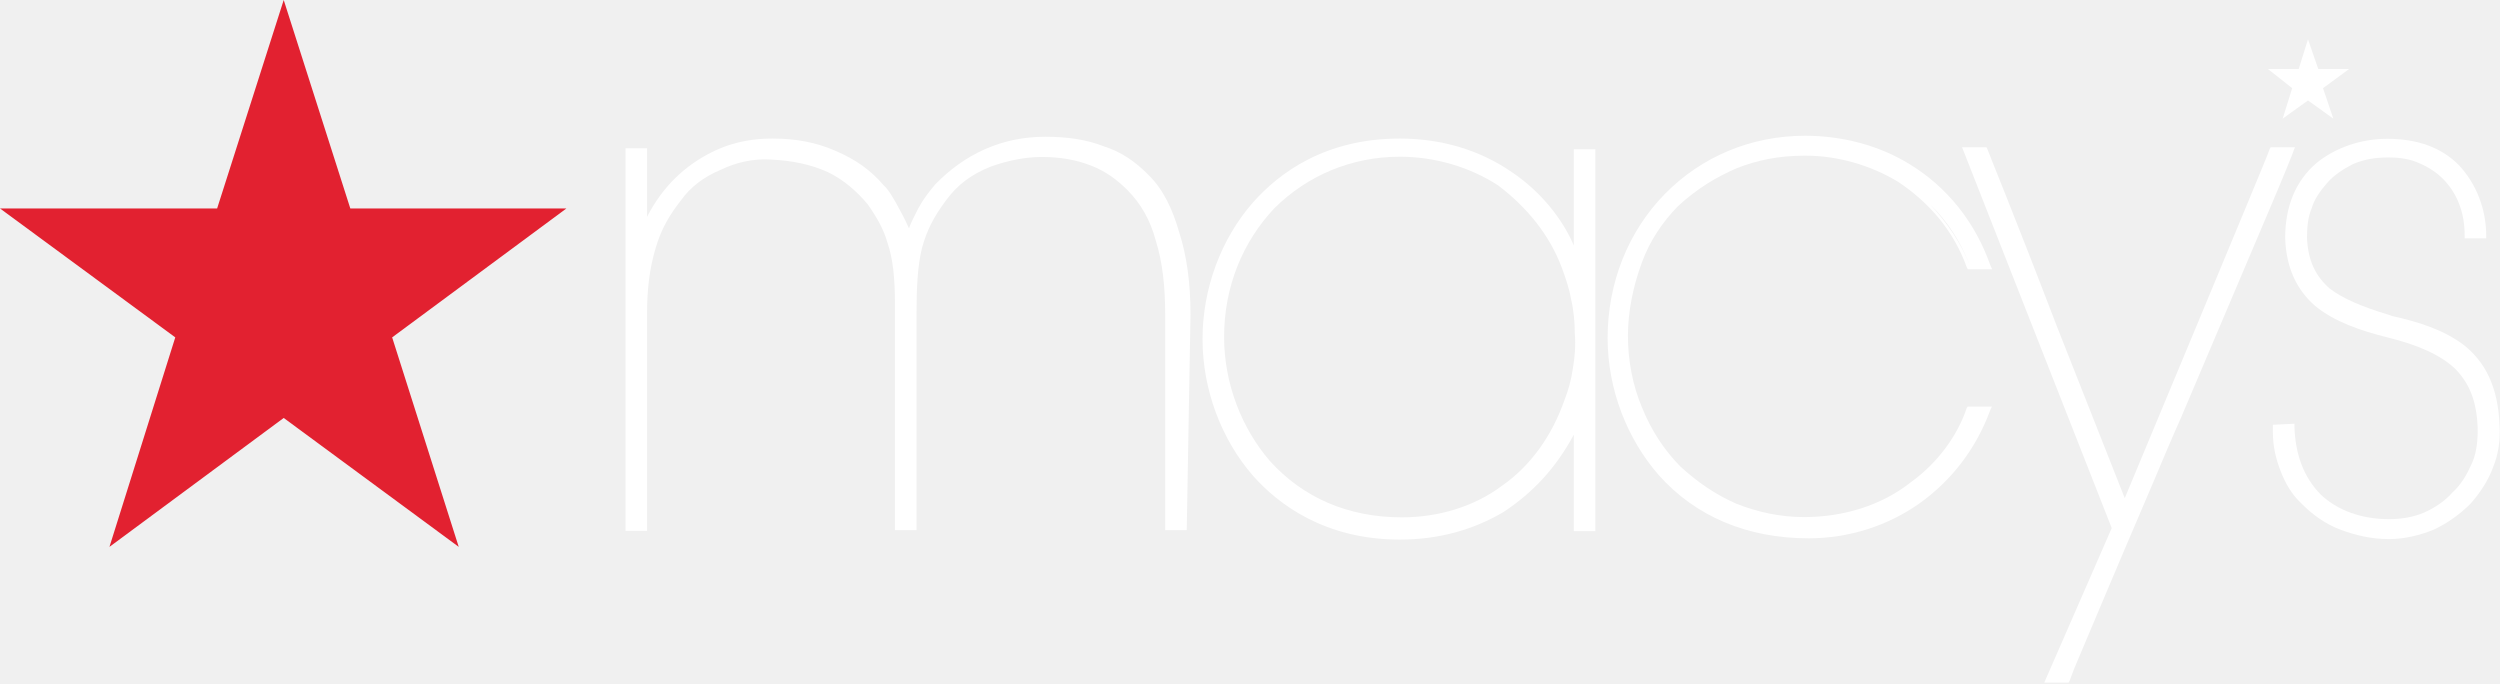
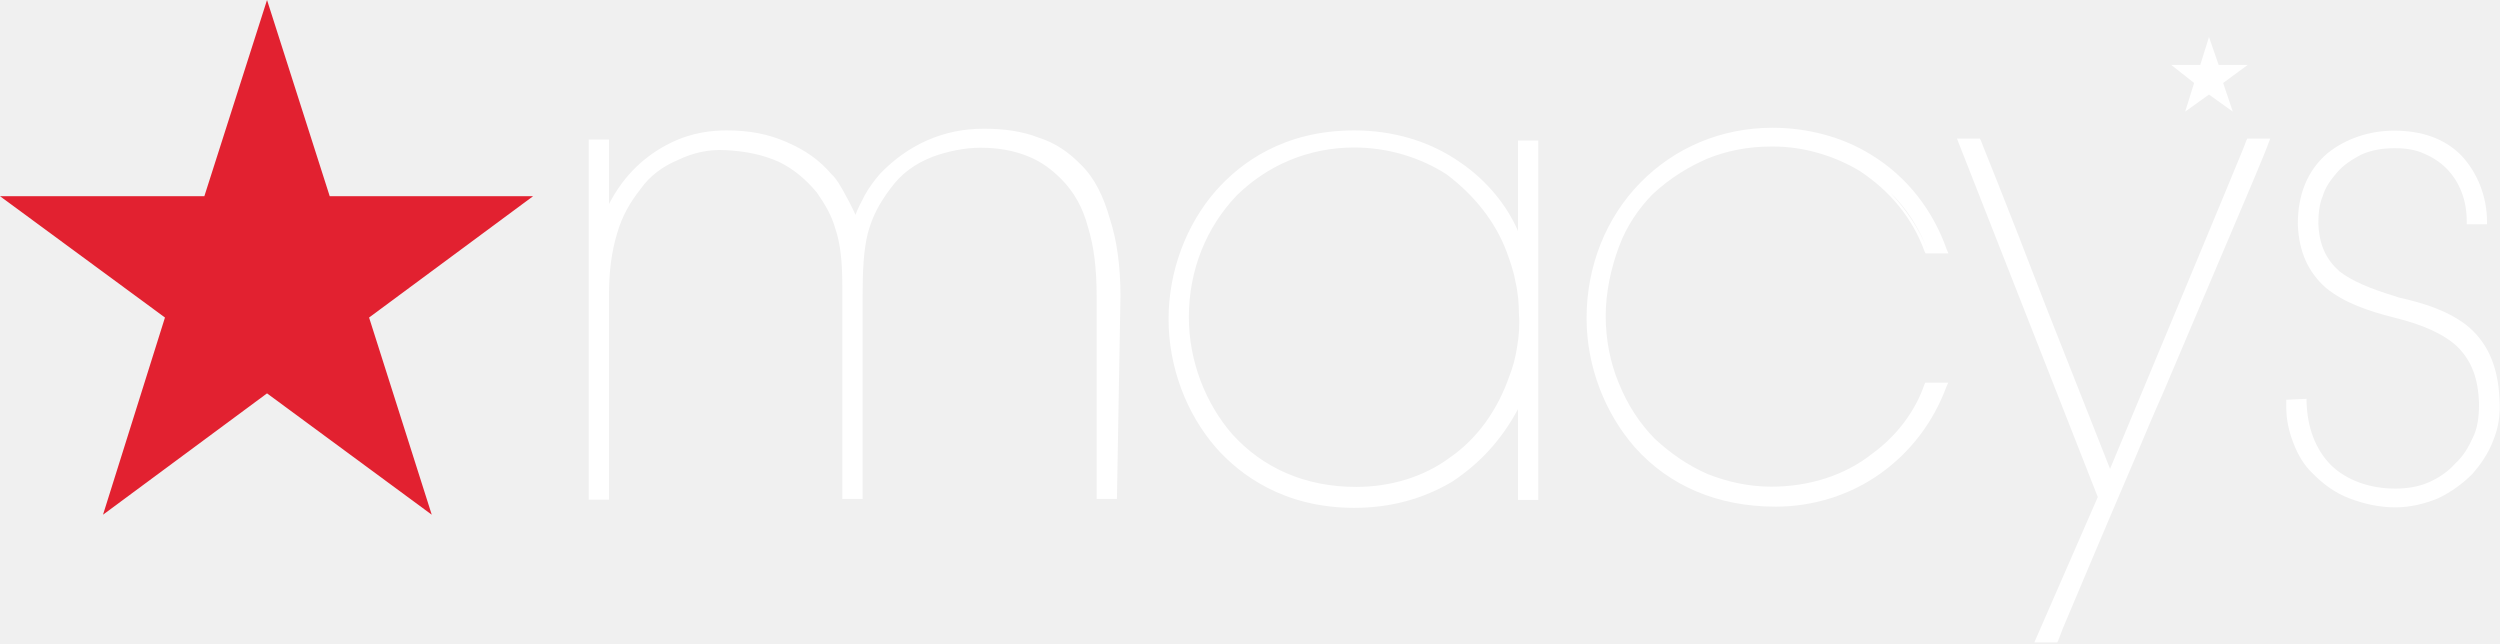
- <svg xmlns="http://www.w3.org/2000/svg" width="128px" height="35px" viewBox="0 0 128 35" version="1.1">
+ <svg xmlns="http://www.w3.org/2000/svg" width="136px" height="35px" viewBox="0 0 136 35" version="1.1">
  <g id="Page-1" stroke="none" stroke-width="1" fill="none" fill-rule="evenodd">
-     <g id="Light" transform="translate(-764, -145)" fill-rule="nonzero">
-       <g id="Macys_logo" transform="translate(764, 145)">
+     <g id="Light" transform="translate(-764, -151)" fill-rule="nonzero">
+       <g id="Macys_logo" transform="translate(764, 151)">
        <polygon id="Path" fill="#E22130" points="14.526 0 11.117 10.673 0 10.673 8.974 17.274 5.604 28 14.526 21.399 23.487 28 20.078 17.274 29 10.673 17.936 10.673" />
        <g id="Group" transform="translate(32, 2)" fill="#FFFFFF">
          <path d="M26.798,6.954 C26.13,6.273 25.412,5.775 24.501,5.487 C23.641,5.146 22.627,5.002 21.536,5.002 C20.432,5.002 19.431,5.199 18.417,5.644 C17.416,6.089 16.595,6.718 15.927,7.399 L15.876,7.451 C15.542,7.844 15.247,8.237 15.016,8.669 C14.824,9.062 14.631,9.402 14.541,9.69 C14.451,9.494 14.297,9.154 14.105,8.813 C13.771,8.171 13.476,7.687 13.245,7.49 C12.578,6.705 11.807,6.168 10.806,5.736 C9.805,5.29 8.753,5.094 7.547,5.094 C6.776,5.094 5.673,5.186 4.479,5.775 C3.093,6.456 1.938,7.53 1.129,9.101 L1.129,5.592 L0.026,5.592 L0.026,25.182 L1.129,25.182 L1.129,14.038 C1.129,12.768 1.271,11.694 1.566,10.712 C1.848,9.73 2.284,8.996 2.862,8.263 C3.337,7.582 4.056,7.045 4.877,6.705 C5.686,6.312 6.558,6.115 7.457,6.168 C8.56,6.22 9.51,6.417 10.383,6.81 C11.191,7.202 11.872,7.792 12.436,8.473 C12.911,9.154 13.245,9.743 13.437,10.424 C13.72,11.249 13.822,12.231 13.822,13.606 L13.822,25.143 L14.926,25.143 L14.926,14.104 C14.926,12.742 14.978,11.615 15.209,10.686 C15.452,9.808 15.786,9.127 16.453,8.237 C17.031,7.451 17.75,6.914 18.751,6.521 C19.559,6.233 20.471,6.037 21.33,6.037 C22.293,6.037 23.102,6.181 23.872,6.482 C24.642,6.783 25.206,7.215 25.745,7.752 C26.413,8.433 26.901,9.271 27.183,10.345 C27.517,11.419 27.658,12.637 27.658,14.156 L27.658,25.143 L28.761,25.143 L28.954,14.104 C28.954,12.493 28.761,11.079 28.376,9.9 C28.043,8.721 27.555,7.687 26.798,6.954 Z" id="Path" />
-           <path d="M48.578,10.568 C48,9.206 46.896,7.831 45.459,6.849 C43.778,5.67 41.775,5.094 39.671,5.094 C35.846,5.094 33.497,6.849 32.15,8.368 C30.52,10.227 29.57,12.768 29.57,15.361 C29.57,17.954 30.533,20.494 32.15,22.354 C33.446,23.82 35.833,25.627 39.671,25.627 C41.634,25.627 43.405,25.143 44.984,24.213 C46.473,23.231 47.666,21.961 48.578,20.258 L48.578,25.195 L49.681,25.195 L49.681,5.644 L48.578,5.644 L48.578,10.568 Z M47.961,11.694 C48.154,12.231 48.347,12.768 48.436,13.305 C48.578,13.894 48.629,14.523 48.629,15.06 C48.68,15.701 48.629,16.277 48.539,16.814 C48.449,17.456 48.295,17.993 48.103,18.477 C47.474,20.285 46.383,21.843 44.894,22.877 C43.457,23.951 41.634,24.488 39.773,24.488 C37.001,24.488 34.704,23.467 33.022,21.607 C31.585,19.944 30.674,17.652 30.674,15.256 C30.674,12.663 31.636,10.371 33.253,8.656 C34.935,6.993 37.181,6.024 39.671,6.024 C41.493,6.024 43.264,6.561 44.702,7.49 C46.19,8.617 47.333,10.031 47.961,11.694 Z" id="Shape" />
-           <path d="M53.904,8.564 C54.905,7.635 55.919,7.045 56.92,6.613 C57.921,6.22 59.025,5.971 60.372,5.971 L60.462,5.971 C62.092,5.971 63.76,6.456 65.159,7.294 C66.789,8.368 68.034,9.835 68.702,11.694 L68.753,11.786 L69.998,11.786 L69.908,11.589 C69.138,9.389 67.701,7.582 65.788,6.417 C64.21,5.435 62.297,4.95 60.424,4.95 C57.651,4.95 55.11,6.024 53.236,7.936 C51.363,9.848 50.31,12.48 50.31,15.308 C50.31,17.94 51.311,20.481 52.941,22.34 C54.815,24.436 57.446,25.562 60.603,25.562 C62.657,25.562 64.672,24.92 66.302,23.755 C67.932,22.589 69.176,20.965 69.895,19.014 L69.985,18.818 L68.74,18.818 L68.689,18.91 C68.214,20.324 67.2,21.699 65.865,22.668 C64.338,23.886 62.374,24.475 60.359,24.475 C59.166,24.475 58.011,24.226 56.907,23.794 C55.803,23.31 54.892,22.668 54.032,21.882 C53.172,21.005 52.543,20.023 52.068,18.857 C51.594,17.731 51.35,16.461 51.35,15.19 C51.35,13.92 51.632,12.598 52.068,11.432 C52.466,10.332 53.134,9.35 53.904,8.564 Z M66.828,8.473 C67.688,9.298 68.406,10.385 68.881,11.655 L68.881,11.655 C68.406,10.424 67.688,9.402 66.828,8.473 Z" id="Shape" />
-           <path d="M85.502,5.539 L84.257,5.539 L84.205,5.631 C84.205,5.723 82.332,10.175 80.471,14.667 L76.787,23.506 L73.296,14.667 C71.05,8.8 69.754,5.67 69.754,5.631 L69.703,5.539 L68.458,5.539 L76.12,25.038 L72.667,32.948 L73.912,32.948 L73.964,32.856 C73.964,32.856 74.053,32.607 74.207,32.214 C74.785,30.852 76.364,27.081 78.186,22.838 C78.661,21.712 79.149,20.546 79.675,19.368 L84.18,8.761 C84.95,6.954 85.425,5.775 85.425,5.736 L85.502,5.539 Z" id="Path" />
-           <path d="M94.126,15.649 C93.074,14.863 91.778,14.47 90.481,14.182 L90.34,14.13 C88.851,13.685 87.902,13.252 87.273,12.768 C86.554,12.126 86.169,11.354 86.118,10.175 C86.118,9.638 86.169,9.101 86.361,8.656 C86.503,8.171 86.798,7.779 87.132,7.386 C87.517,6.94 87.991,6.652 88.466,6.404 C89.044,6.155 89.621,6.063 90.237,6.063 L90.327,6.063 C90.905,6.063 91.431,6.155 91.855,6.351 C92.329,6.548 92.766,6.836 93.099,7.176 C93.433,7.517 93.728,7.962 93.908,8.446 C94.101,8.931 94.19,9.468 94.19,10.057 L94.19,10.201 L95.294,10.201 L95.294,10.083 C95.294,8.669 94.768,7.399 93.908,6.469 C92.997,5.539 91.752,5.107 90.225,5.107 C88.89,5.107 87.594,5.552 86.631,6.325 C85.527,7.255 85.001,8.577 85.001,10.188 C85.052,11.707 85.579,12.82 86.528,13.658 C87.529,14.483 88.877,14.929 90.212,15.269 C91.842,15.662 92.984,16.199 93.703,16.88 C94.473,17.665 94.806,18.595 94.858,19.905 L94.858,20.049 C94.858,20.69 94.768,21.319 94.524,21.804 C94.28,22.34 93.998,22.825 93.561,23.218 C93.176,23.663 92.65,24.004 92.124,24.239 C91.547,24.488 90.93,24.58 90.302,24.58 C88.916,24.58 87.671,24.135 86.811,23.31 C85.951,22.432 85.514,21.254 85.476,19.839 L85.476,19.695 L84.372,19.748 L84.372,19.996 C84.372,20.049 84.372,20.088 84.372,20.14 C84.372,20.821 84.513,21.463 84.757,22.092 C85.001,22.733 85.335,23.31 85.81,23.755 C86.387,24.344 87.055,24.829 87.825,25.117 C88.595,25.405 89.403,25.601 90.314,25.601 C91.123,25.601 91.893,25.405 92.612,25.117 C93.33,24.776 93.947,24.331 94.486,23.794 C94.96,23.257 95.397,22.615 95.641,21.935 C95.923,21.254 96.026,20.52 95.974,19.735 C95.897,17.849 95.268,16.539 94.126,15.649 Z" id="Path" />
-           <polygon id="Path" points="84.873 4.073 86.169 3.143 87.465 4.073 86.939 2.514 88.274 1.532 86.695 1.532 86.169 0.013 85.694 1.532 84.116 1.532 85.36 2.514" />
+           <path d="M50.578,10.568 C50,9.206 48.896,7.831 47.459,6.849 C45.778,5.67 43.775,5.094 41.671,5.094 C37.846,5.094 35.497,6.849 34.15,8.368 C32.52,10.227 31.57,12.768 31.57,15.361 C31.57,17.954 32.533,20.494 34.15,22.354 C35.446,23.82 37.833,25.627 41.671,25.627 C43.634,25.627 45.405,25.143 46.984,24.213 C48.473,23.231 49.666,21.961 50.578,20.258 L50.578,25.195 L51.681,25.195 L51.681,5.644 L50.578,5.644 L50.578,10.568 Z M49.961,11.694 C50.154,12.231 50.347,12.768 50.436,13.305 C50.578,13.894 50.629,14.523 50.629,15.06 C50.68,15.701 50.629,16.277 50.539,16.814 C50.449,17.456 50.295,17.993 50.103,18.477 C49.474,20.285 48.383,21.843 46.894,22.877 C45.457,23.951 43.634,24.488 41.773,24.488 C39.001,24.488 36.704,23.467 35.022,21.607 C33.585,19.944 32.674,17.652 32.674,15.256 C32.674,12.663 33.636,10.371 35.253,8.656 C36.935,6.993 39.181,6.024 41.671,6.024 C43.493,6.024 45.264,6.561 46.702,7.49 C48.19,8.617 49.333,10.031 49.961,11.694 Z" id="Shape" />
+           <path d="M57.904,8.564 C58.905,7.635 59.919,7.045 60.92,6.613 C61.921,6.22 63.025,5.971 64.372,5.971 L64.462,5.971 C66.092,5.971 67.76,6.456 69.159,7.294 C70.789,8.368 72.034,9.835 72.702,11.694 L72.753,11.786 L73.998,11.786 L73.908,11.589 C73.138,9.389 71.701,7.582 69.788,6.417 C68.21,5.435 66.297,4.95 64.424,4.95 C61.651,4.95 59.11,6.024 57.236,7.936 C55.363,9.848 54.31,12.48 54.31,15.308 C54.31,17.94 55.311,20.481 56.941,22.34 C58.815,24.436 61.446,25.562 64.603,25.562 C66.657,25.562 68.672,24.92 70.302,23.755 C71.932,22.589 73.176,20.965 73.895,19.014 L73.985,18.818 L72.74,18.818 L72.689,18.91 C72.214,20.324 71.2,21.699 69.865,22.668 C68.338,23.886 66.374,24.475 64.359,24.475 C63.166,24.475 62.011,24.226 60.907,23.794 C59.803,23.31 58.892,22.668 58.032,21.882 C57.172,21.005 56.543,20.023 56.068,18.857 C55.594,17.731 55.35,16.461 55.35,15.19 C55.35,13.92 55.632,12.598 56.068,11.432 C56.466,10.332 57.134,9.35 57.904,8.564 Z M70.828,8.473 C71.688,9.298 72.406,10.385 72.881,11.655 L72.881,11.655 C72.406,10.424 71.688,9.402 70.828,8.473 Z" id="Shape" />
+           <path d="M91.502,5.539 L90.257,5.539 L90.205,5.631 C90.205,5.723 88.332,10.175 86.471,14.667 L82.787,23.506 L79.296,14.667 C77.05,8.8 75.754,5.67 75.754,5.631 L75.703,5.539 L74.458,5.539 L82.12,25.038 L78.667,32.948 L79.912,32.948 L79.964,32.856 C79.964,32.856 80.053,32.607 80.207,32.214 C80.785,30.852 82.364,27.081 84.186,22.838 C84.661,21.712 85.149,20.546 85.675,19.368 L90.18,8.761 C90.95,6.954 91.425,5.775 91.425,5.736 L91.502,5.539 Z" id="Path" />
+           <path d="M102.126,15.649 C101.074,14.863 99.778,14.47 98.481,14.182 L98.34,14.13 C96.851,13.685 95.902,13.252 95.273,12.768 C94.554,12.126 94.169,11.354 94.118,10.175 C94.118,9.638 94.169,9.101 94.361,8.656 C94.503,8.171 94.798,7.779 95.132,7.386 C95.517,6.94 95.991,6.652 96.466,6.404 C97.044,6.155 97.621,6.063 98.237,6.063 L98.327,6.063 C98.905,6.063 99.431,6.155 99.855,6.351 C100.329,6.548 100.766,6.836 101.099,7.176 C101.433,7.517 101.728,7.962 101.908,8.446 C102.101,8.931 102.19,9.468 102.19,10.057 L102.19,10.201 L103.294,10.201 L103.294,10.083 C103.294,8.669 102.768,7.399 101.908,6.469 C100.997,5.539 99.752,5.107 98.225,5.107 C96.89,5.107 95.594,5.552 94.631,6.325 C93.527,7.255 93.001,8.577 93.001,10.188 C93.052,11.707 93.579,12.82 94.528,13.658 C95.529,14.483 96.877,14.929 98.212,15.269 C99.842,15.662 100.984,16.199 101.703,16.88 C102.473,17.665 102.806,18.595 102.858,19.905 L102.858,20.049 C102.858,20.69 102.768,21.319 102.524,21.804 C102.28,22.34 101.998,22.825 101.561,23.218 C101.176,23.663 100.65,24.004 100.124,24.239 C99.547,24.488 98.93,24.58 98.302,24.58 C96.916,24.58 95.671,24.135 94.811,23.31 C93.951,22.432 93.514,21.254 93.476,19.839 L93.476,19.695 L92.372,19.748 L92.372,19.996 C92.372,20.049 92.372,20.088 92.372,20.14 C92.372,20.821 92.513,21.463 92.757,22.092 C93.001,22.733 93.335,23.31 93.81,23.755 C94.387,24.344 95.055,24.829 95.825,25.117 C96.595,25.405 97.403,25.601 98.314,25.601 C99.123,25.601 99.893,25.405 100.612,25.117 C101.33,24.776 101.947,24.331 102.486,23.794 C102.96,23.257 103.397,22.615 103.641,21.935 C103.923,21.254 104.026,20.52 103.974,19.735 C103.897,17.849 103.268,16.539 102.126,15.649 Z" id="Path" />
+           <polygon id="Path" points="86.873 4.073 88.169 3.143 89.465 4.073 88.939 2.514 90.274 1.532 88.695 1.532 88.169 0.013 87.694 1.532 86.116 1.532 87.36 2.514" />
        </g>
      </g>
    </g>
  </g>
</svg>
